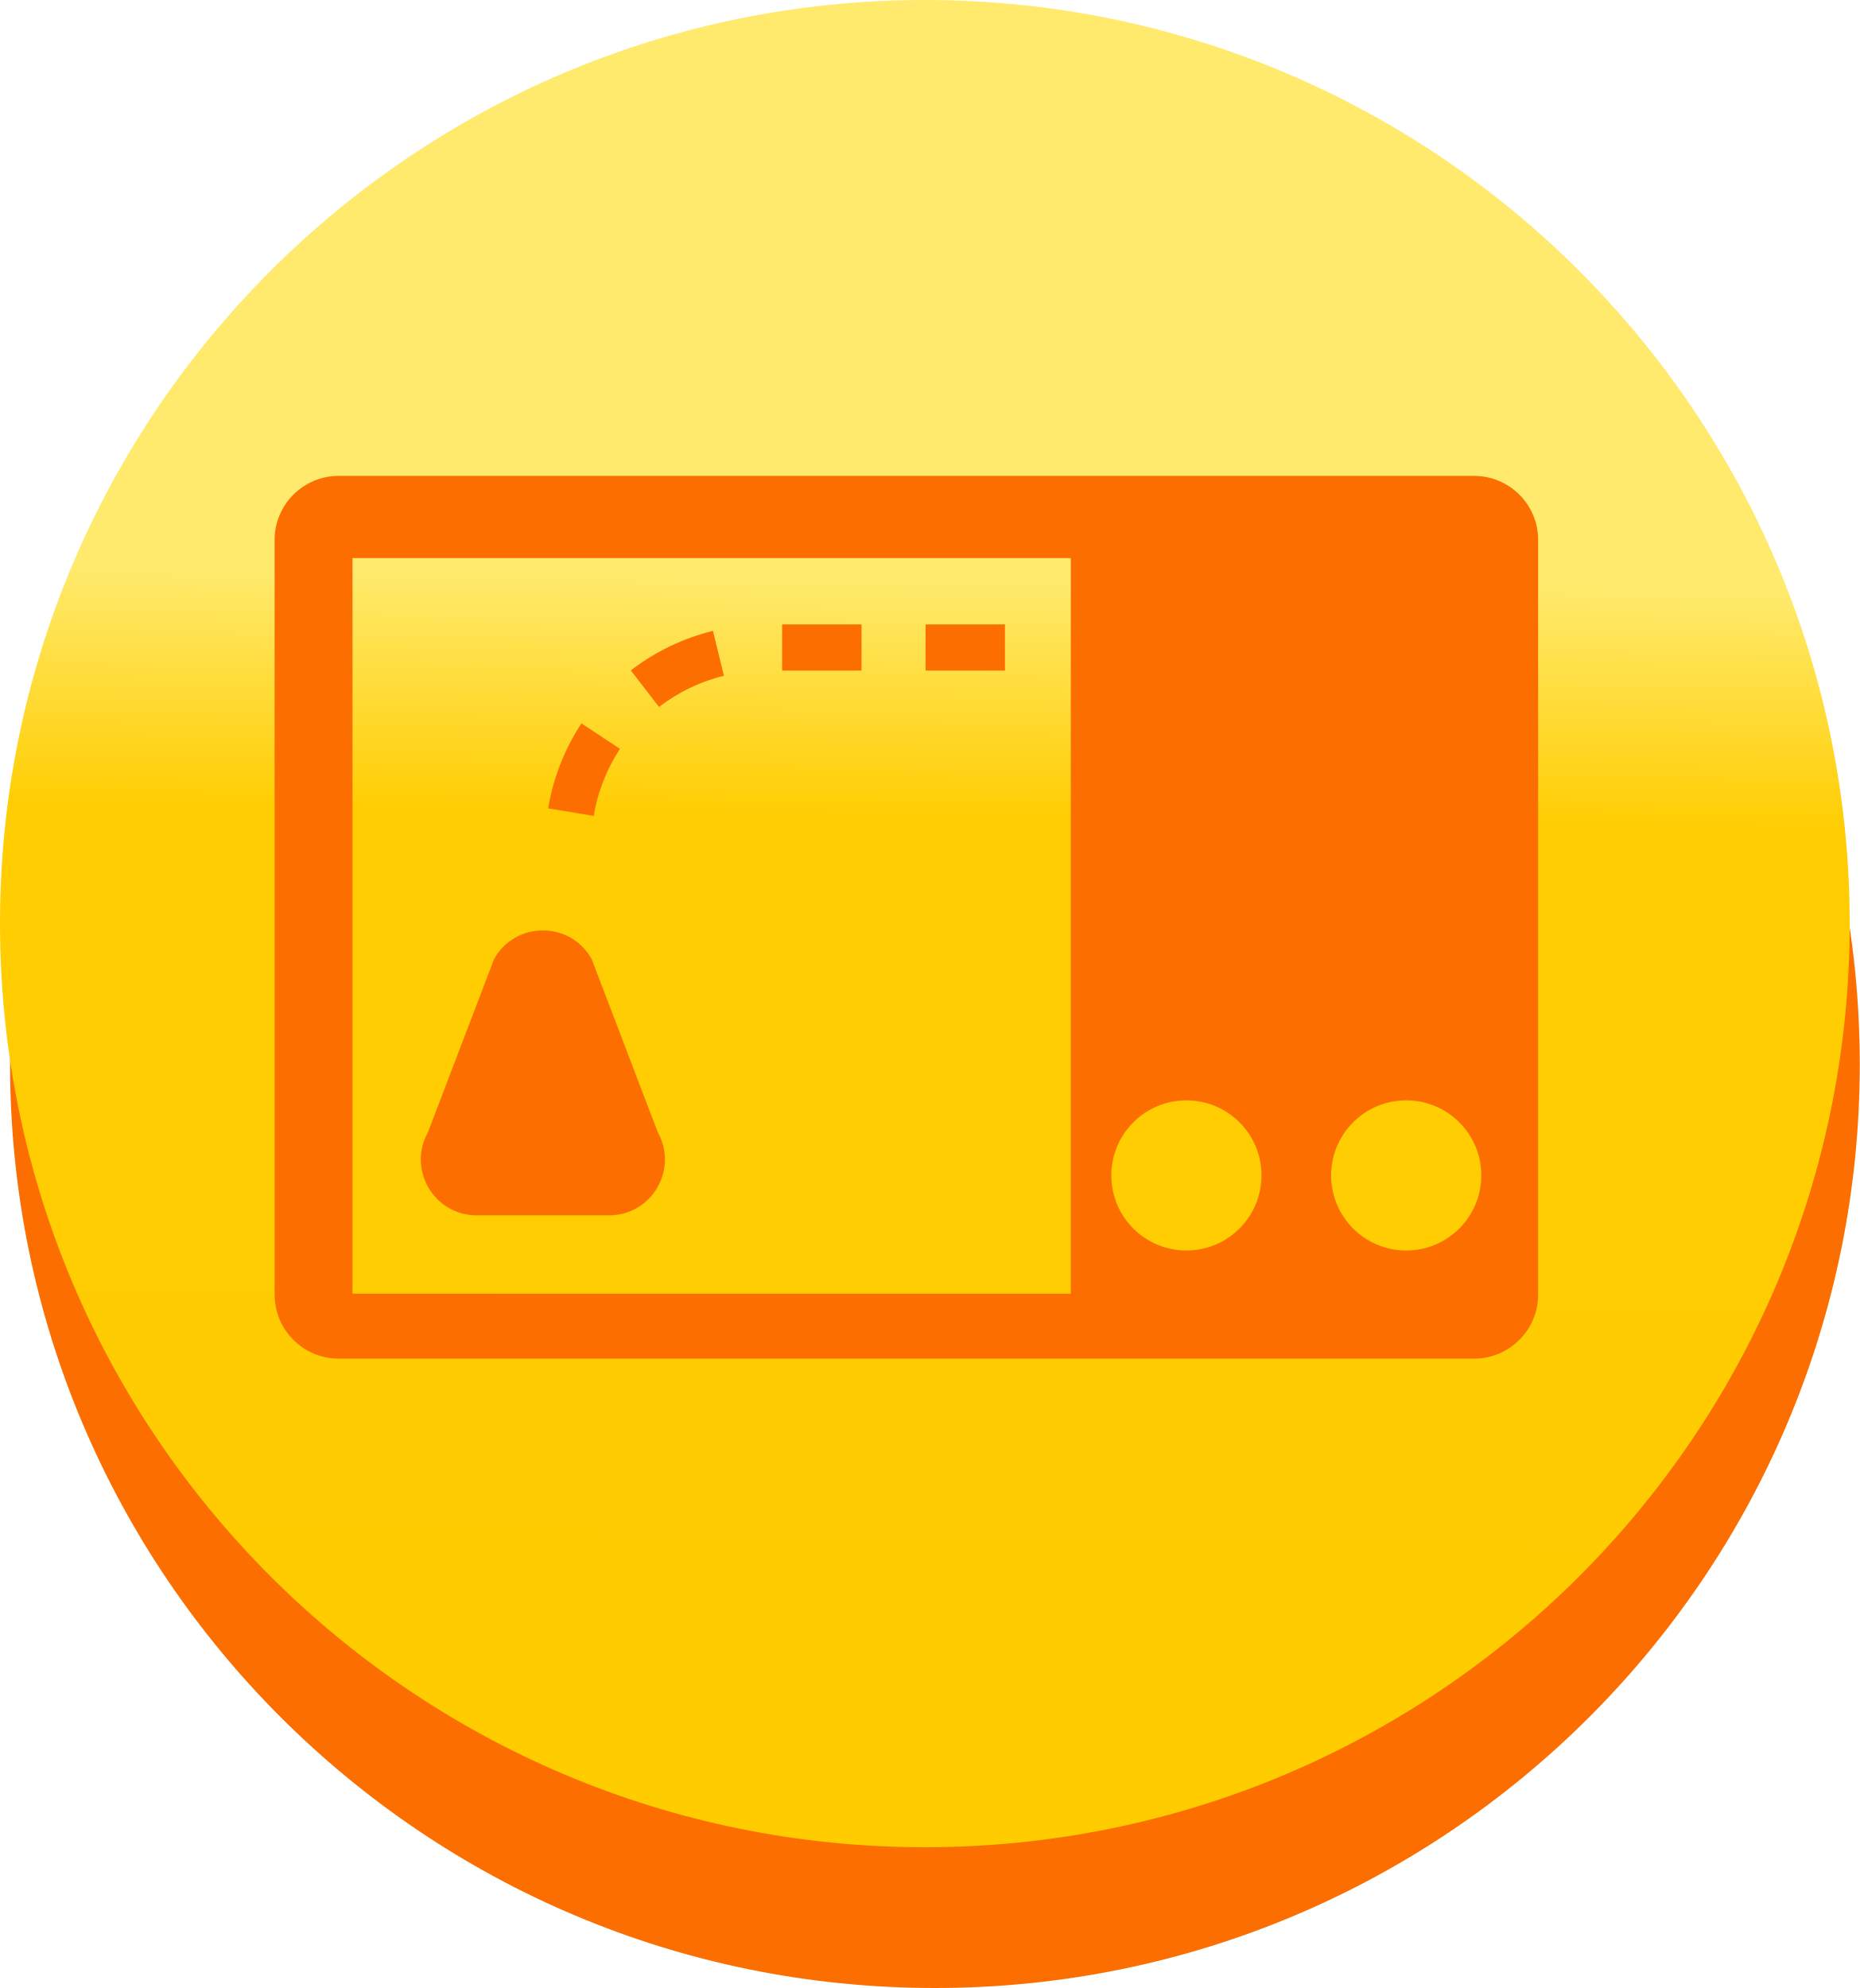
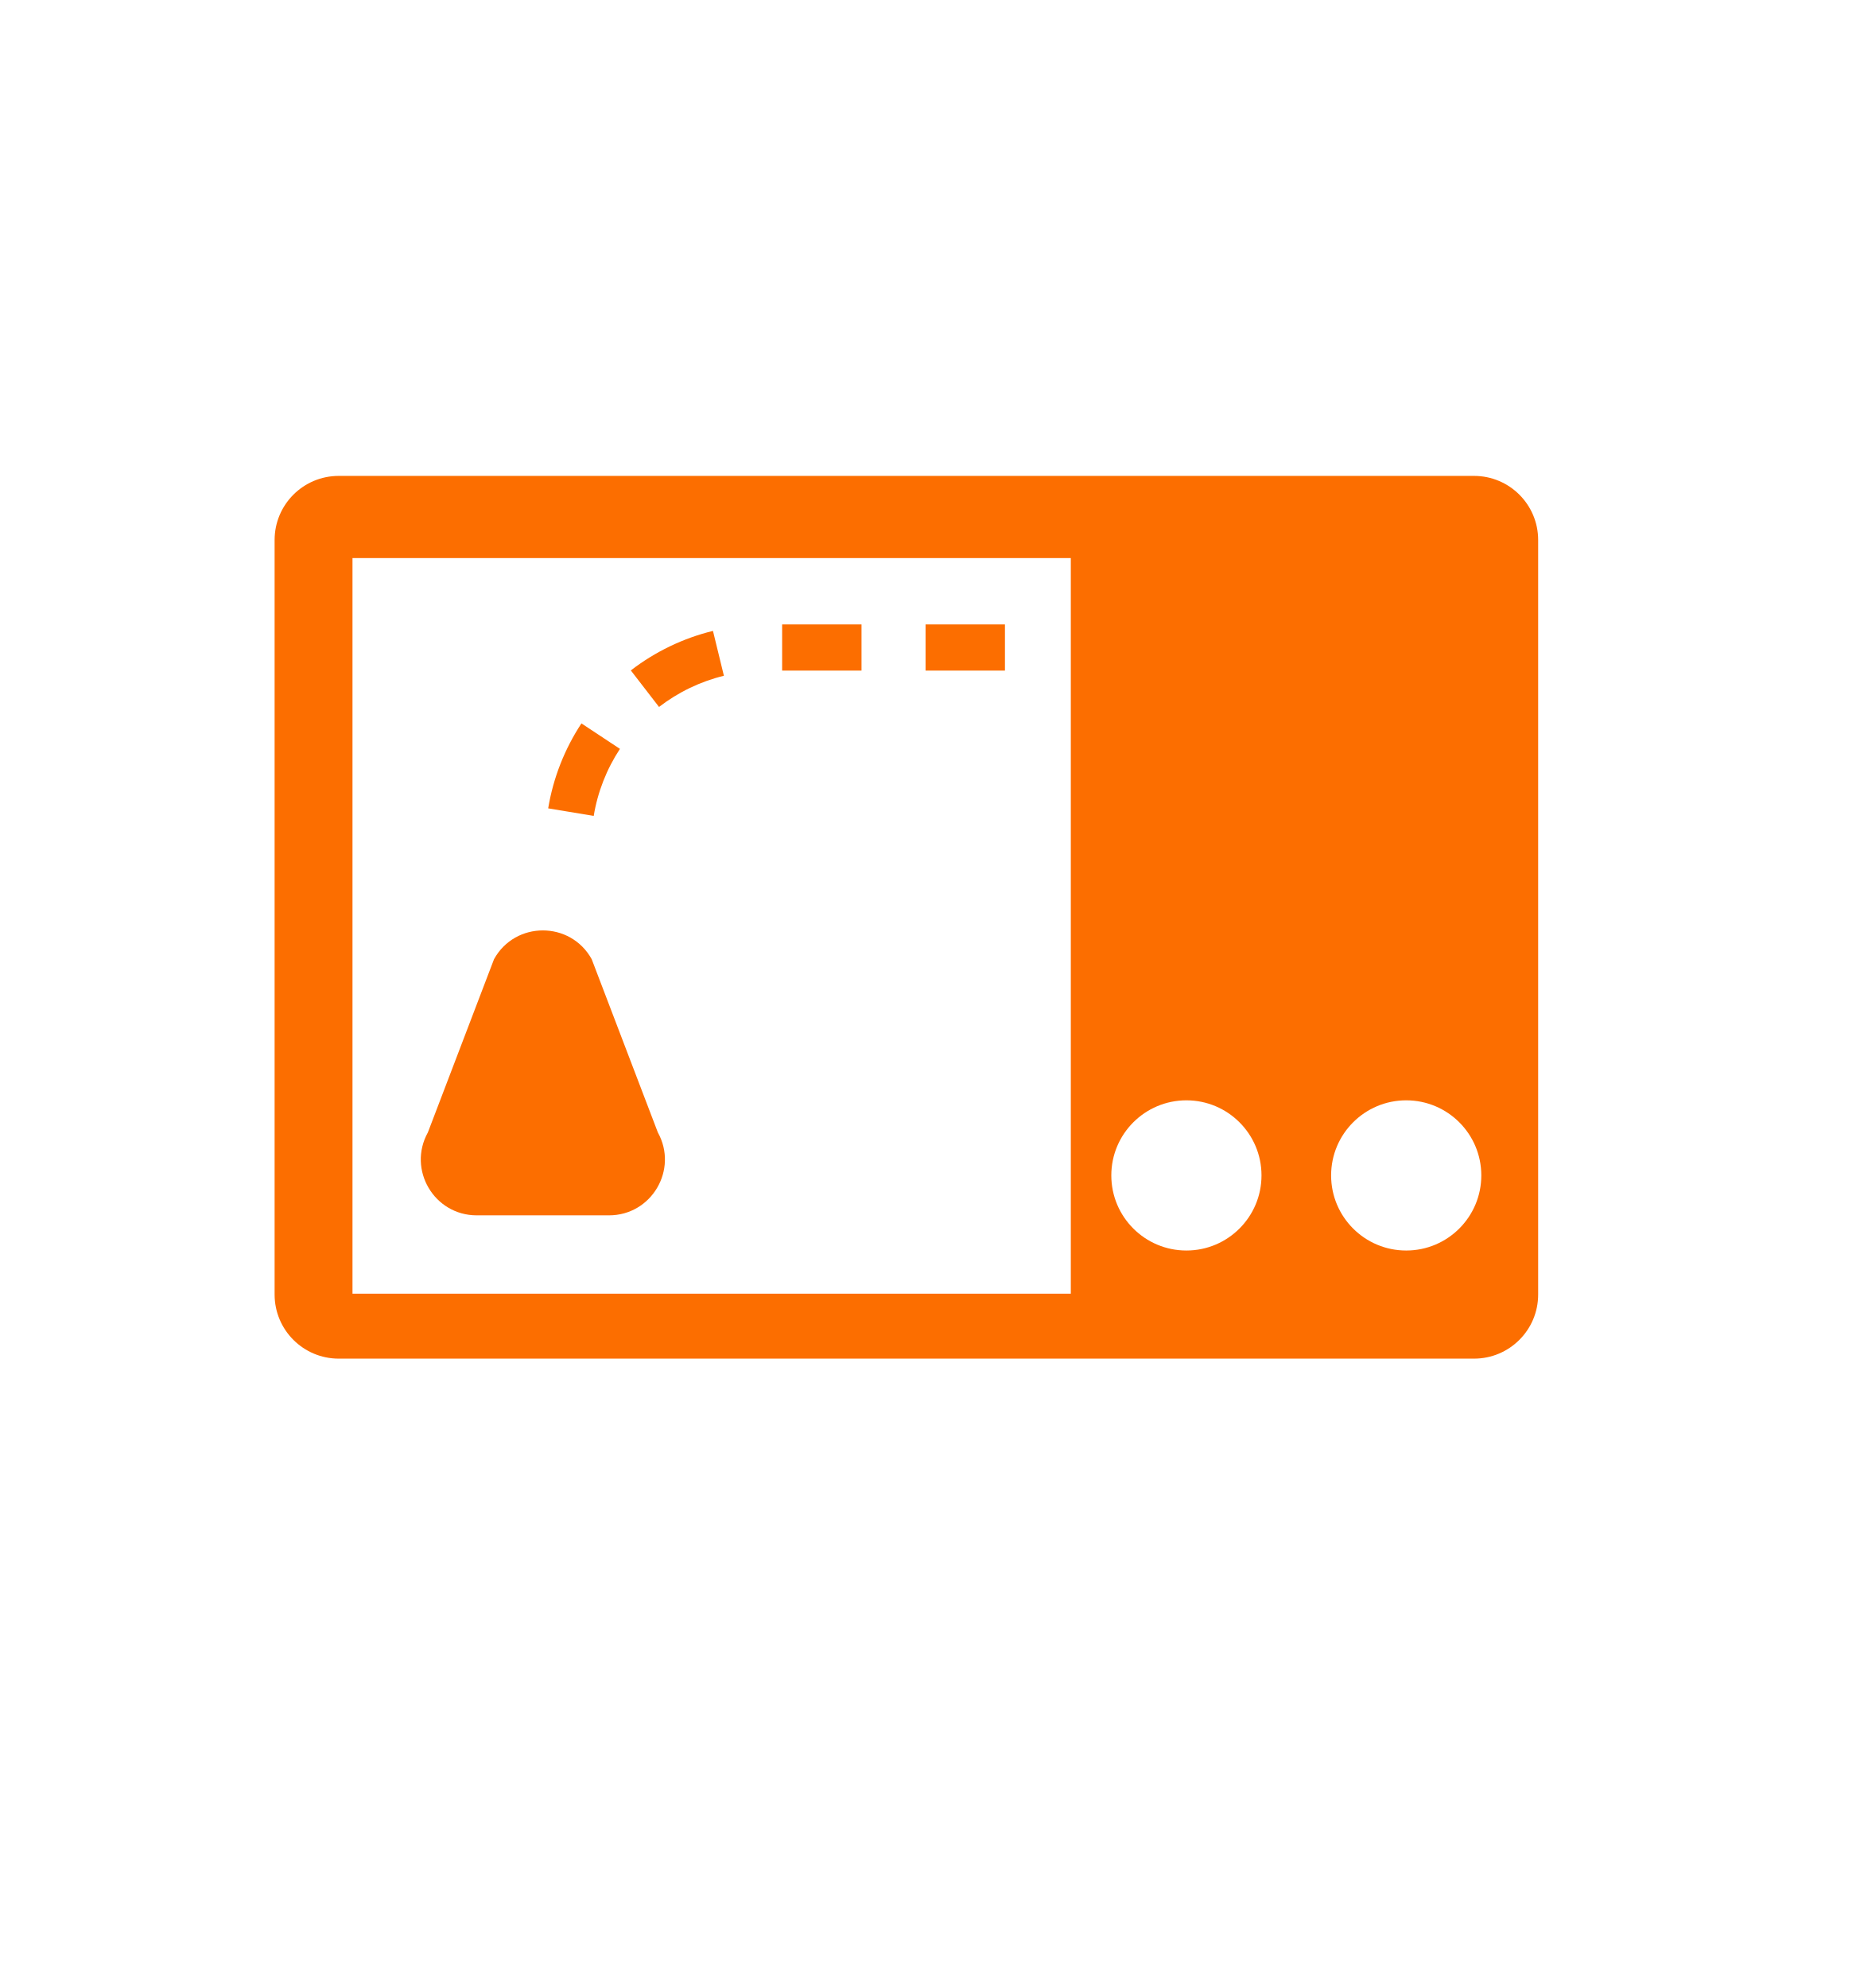
<svg xmlns="http://www.w3.org/2000/svg" id="Layer_1" data-name="Layer 1" width="58" height="62" viewBox="0 0 58 62">
-   <defs>
-     <linearGradient id="linear-gradient" x1="29.482" y1="54.992" x2="28.31" y2="6.953" gradientUnits="userSpaceOnUse">
-       <stop offset="0" stop-color="#fc6e00" />
-       <stop offset=".536" stop-color="#fc0" stop-opacity=".8" />
-       <stop offset=".911" stop-color="#fc7800" />
-       <stop offset="1" stop-color="#fc7e00" />
-     </linearGradient>
-     <linearGradient id="linear-gradient-2" x1="29.18" y1="4.208" x2="28.477" y2="55.529" gradientUnits="userSpaceOnUse">
-       <stop offset=".27" stop-color="#ffea6d" />
-       <stop offset=".414" stop-color="#ffcd02" />
-       <stop offset="1" stop-color="#fc0" />
-     </linearGradient>
-   </defs>
-   <g>
-     <ellipse cx="29.157" cy="33.195" rx="28.843" ry="28.805" fill="#fc6e00" />
-     <ellipse cx="28.843" cy="28.805" rx="24.496" ry="24.464" fill="url(#linear-gradient)" />
-     <path d="M29.04,6.045C14.601,6.045,2.896,17.735,2.896,32.155s11.706,26.111,26.145,26.111,26.145-11.69,26.145-26.111S43.48,6.045,29.04,6.045ZM29.04,54.331c-12.263,0-22.205-9.928-22.205-22.176S16.777,9.98,29.04,9.98s22.205,9.928,22.205,22.176-9.941,22.176-22.205,22.176Z" fill="#fc6e00" />
-     <path d="M28.843,0C12.914,0,0,12.896,0,28.805s12.914,28.805,28.843,28.805,28.843-12.896,28.843-28.805S44.773,0,28.843,0Z" fill="url(#linear-gradient-2)" />
-   </g>
  <g>
    <rect x="28.865" y="19.474" width="2.476" height="1.44" fill="#fc6e00" />
    <path d="M17.095,25.21l1.421.236c.122-.744.403-1.46.818-2.091l-1.201-.794c-.525.797-.882,1.706-1.037,2.649Z" fill="#fc6e00" />
    <path d="M19.673,20.908l.88,1.14c.598-.461,1.291-.795,2.023-.973l-.341-1.399c-.928.226-1.807.65-2.562,1.233Z" fill="#fc6e00" />
    <rect x="24.392" y="19.474" width="2.476" height="1.44" fill="#fc6e00" />
  </g>
  <path d="M18.993,37.903h-4.126c-1.327,0-2.167-1.425-1.523-2.586l2.063-5.403c.663-1.196,2.383-1.196,3.046,0l2.063,5.403c.644,1.161-.196,2.586-1.523,2.586Z" fill="#fc6e00" />
  <path d="M45.969,14.842H10.564c-1.105,0-2,.895-2,2v23.53c0,1.105.895,2,2,2h35.406c1.105,0,2-.895,2-2v-23.53c0-1.105-.895-2-2-2ZM33.394,40.347H10.993v-22.942h22.402v22.942ZM37,39c-1.294,0-2.342-1.049-2.342-2.342s1.049-2.342,2.342-2.342,2.342,1.049,2.342,2.342-1.049,2.342-2.342,2.342ZM43.855,39c-1.294,0-2.342-1.049-2.342-2.342s1.049-2.342,2.342-2.342,2.342,1.049,2.342,2.342-1.049,2.342-2.342,2.342Z" fill="#fc6e00" />
</svg>
